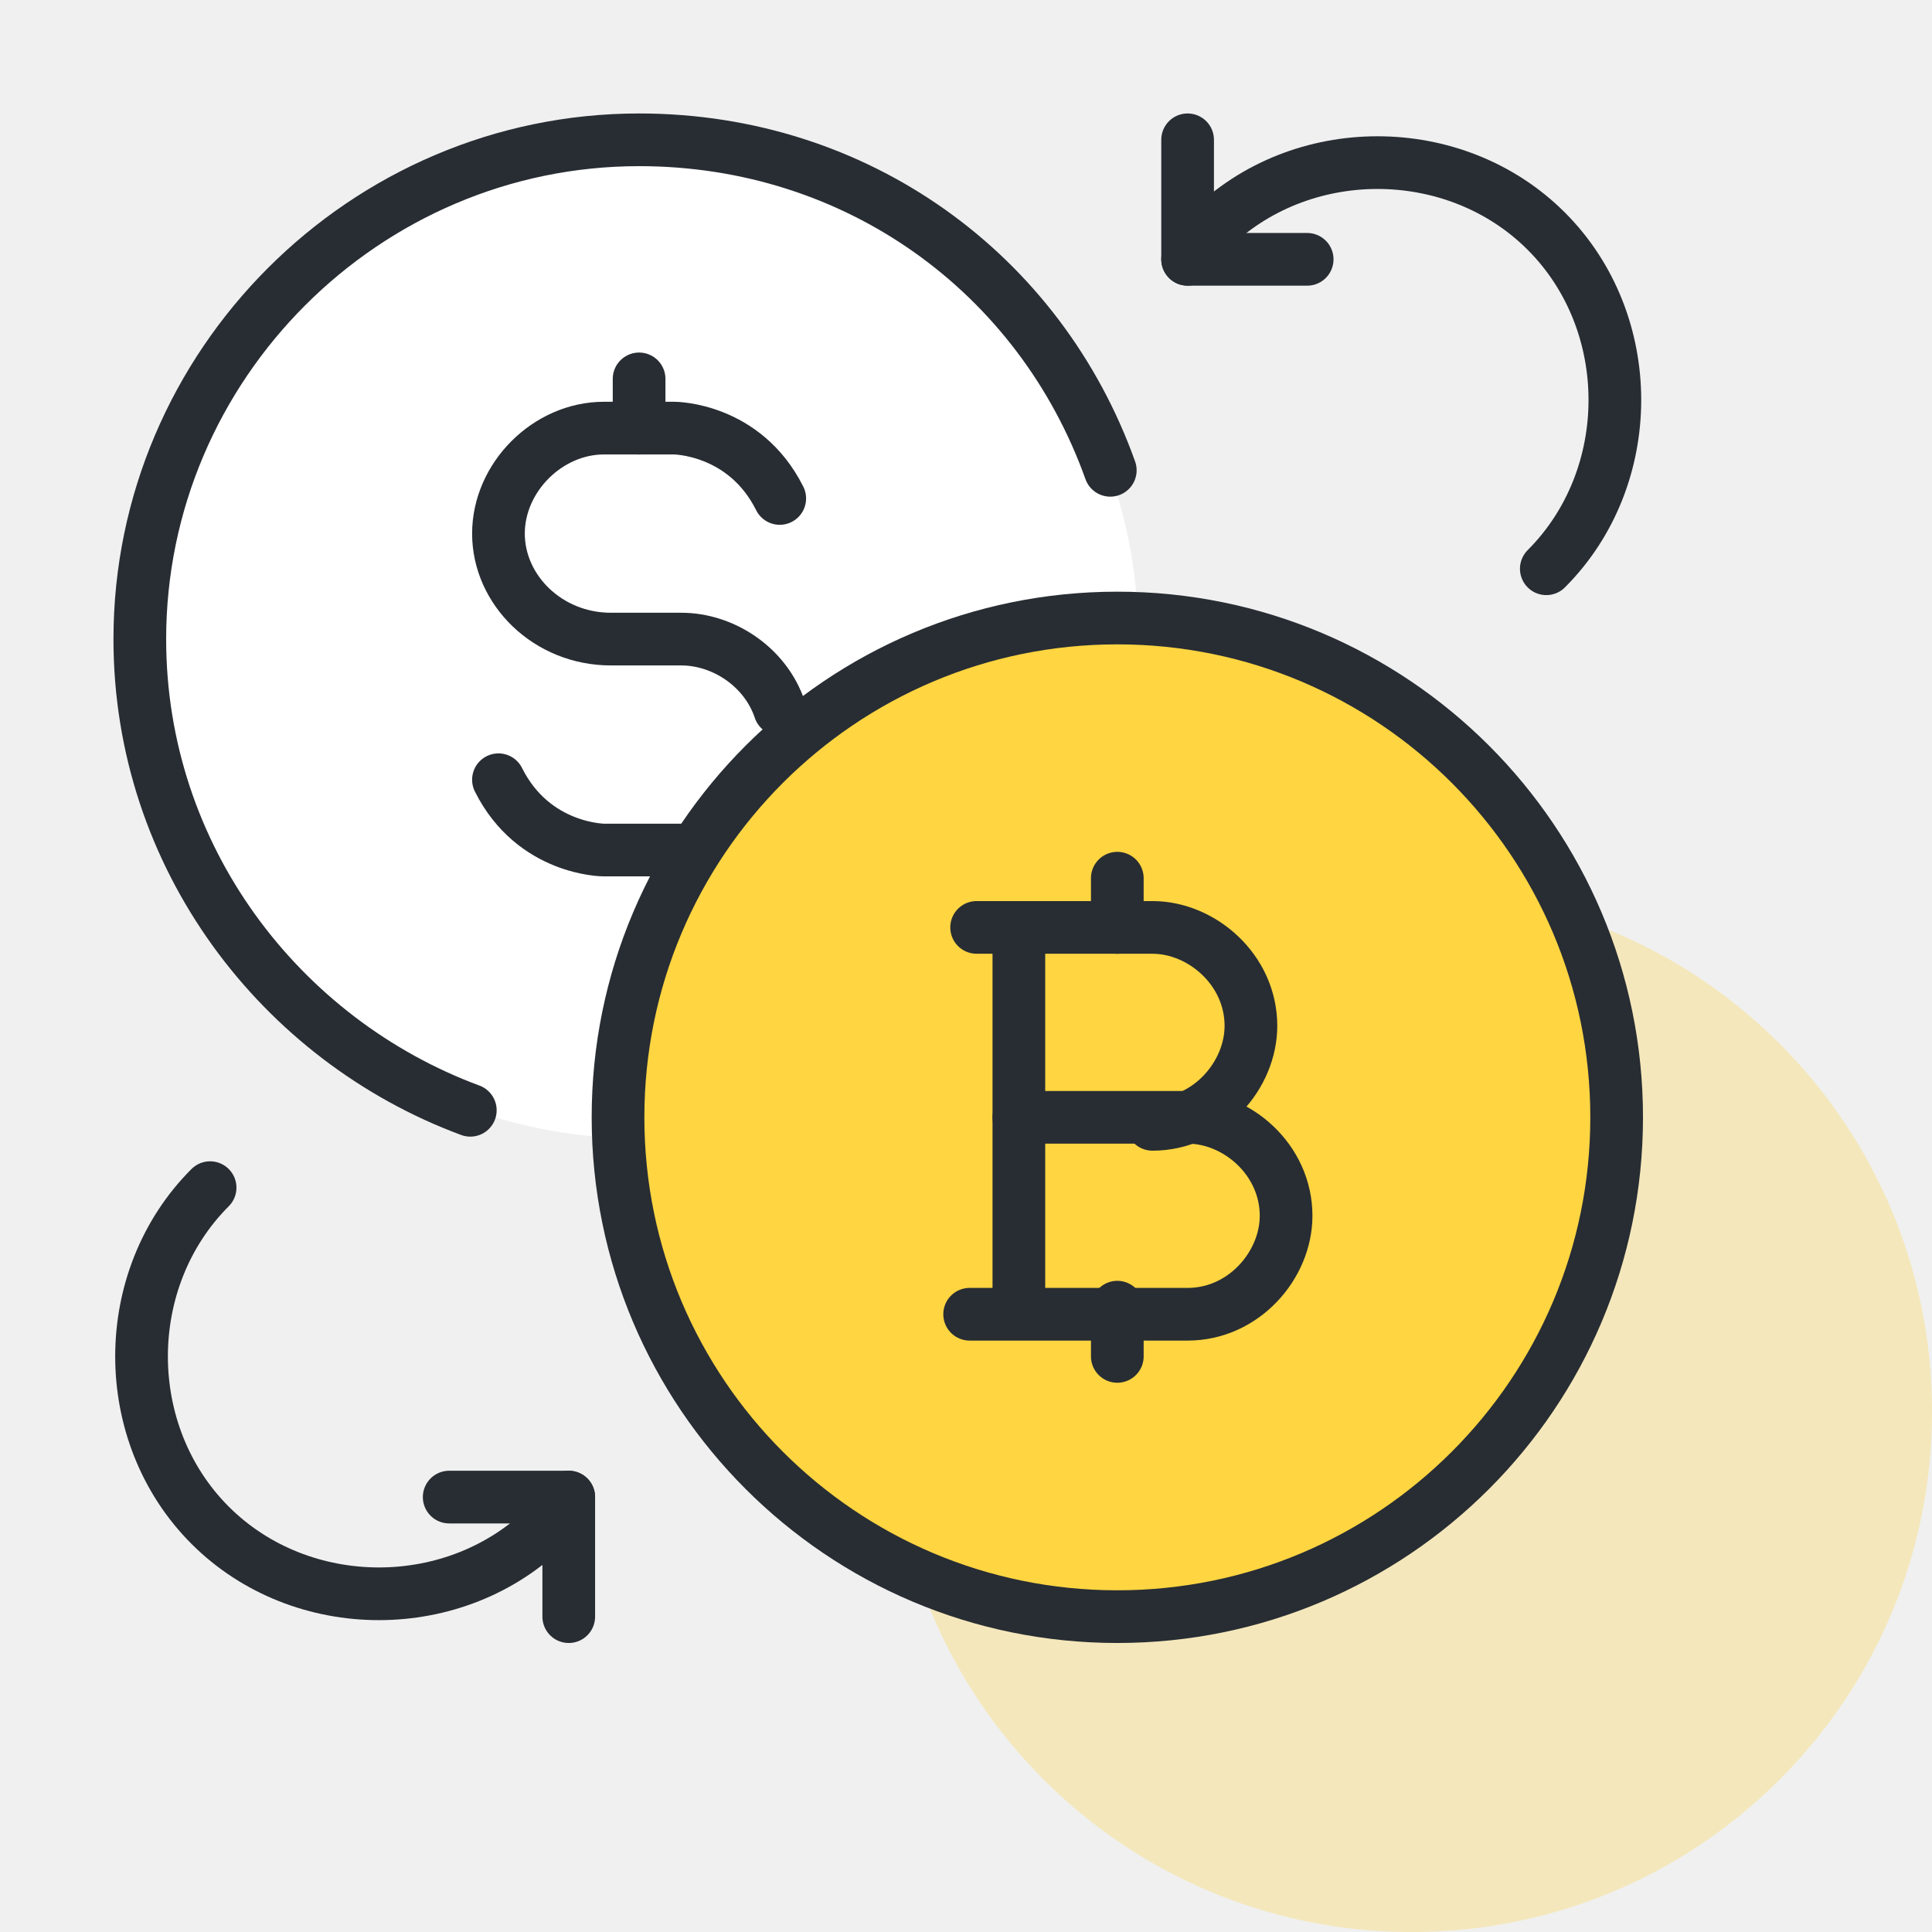
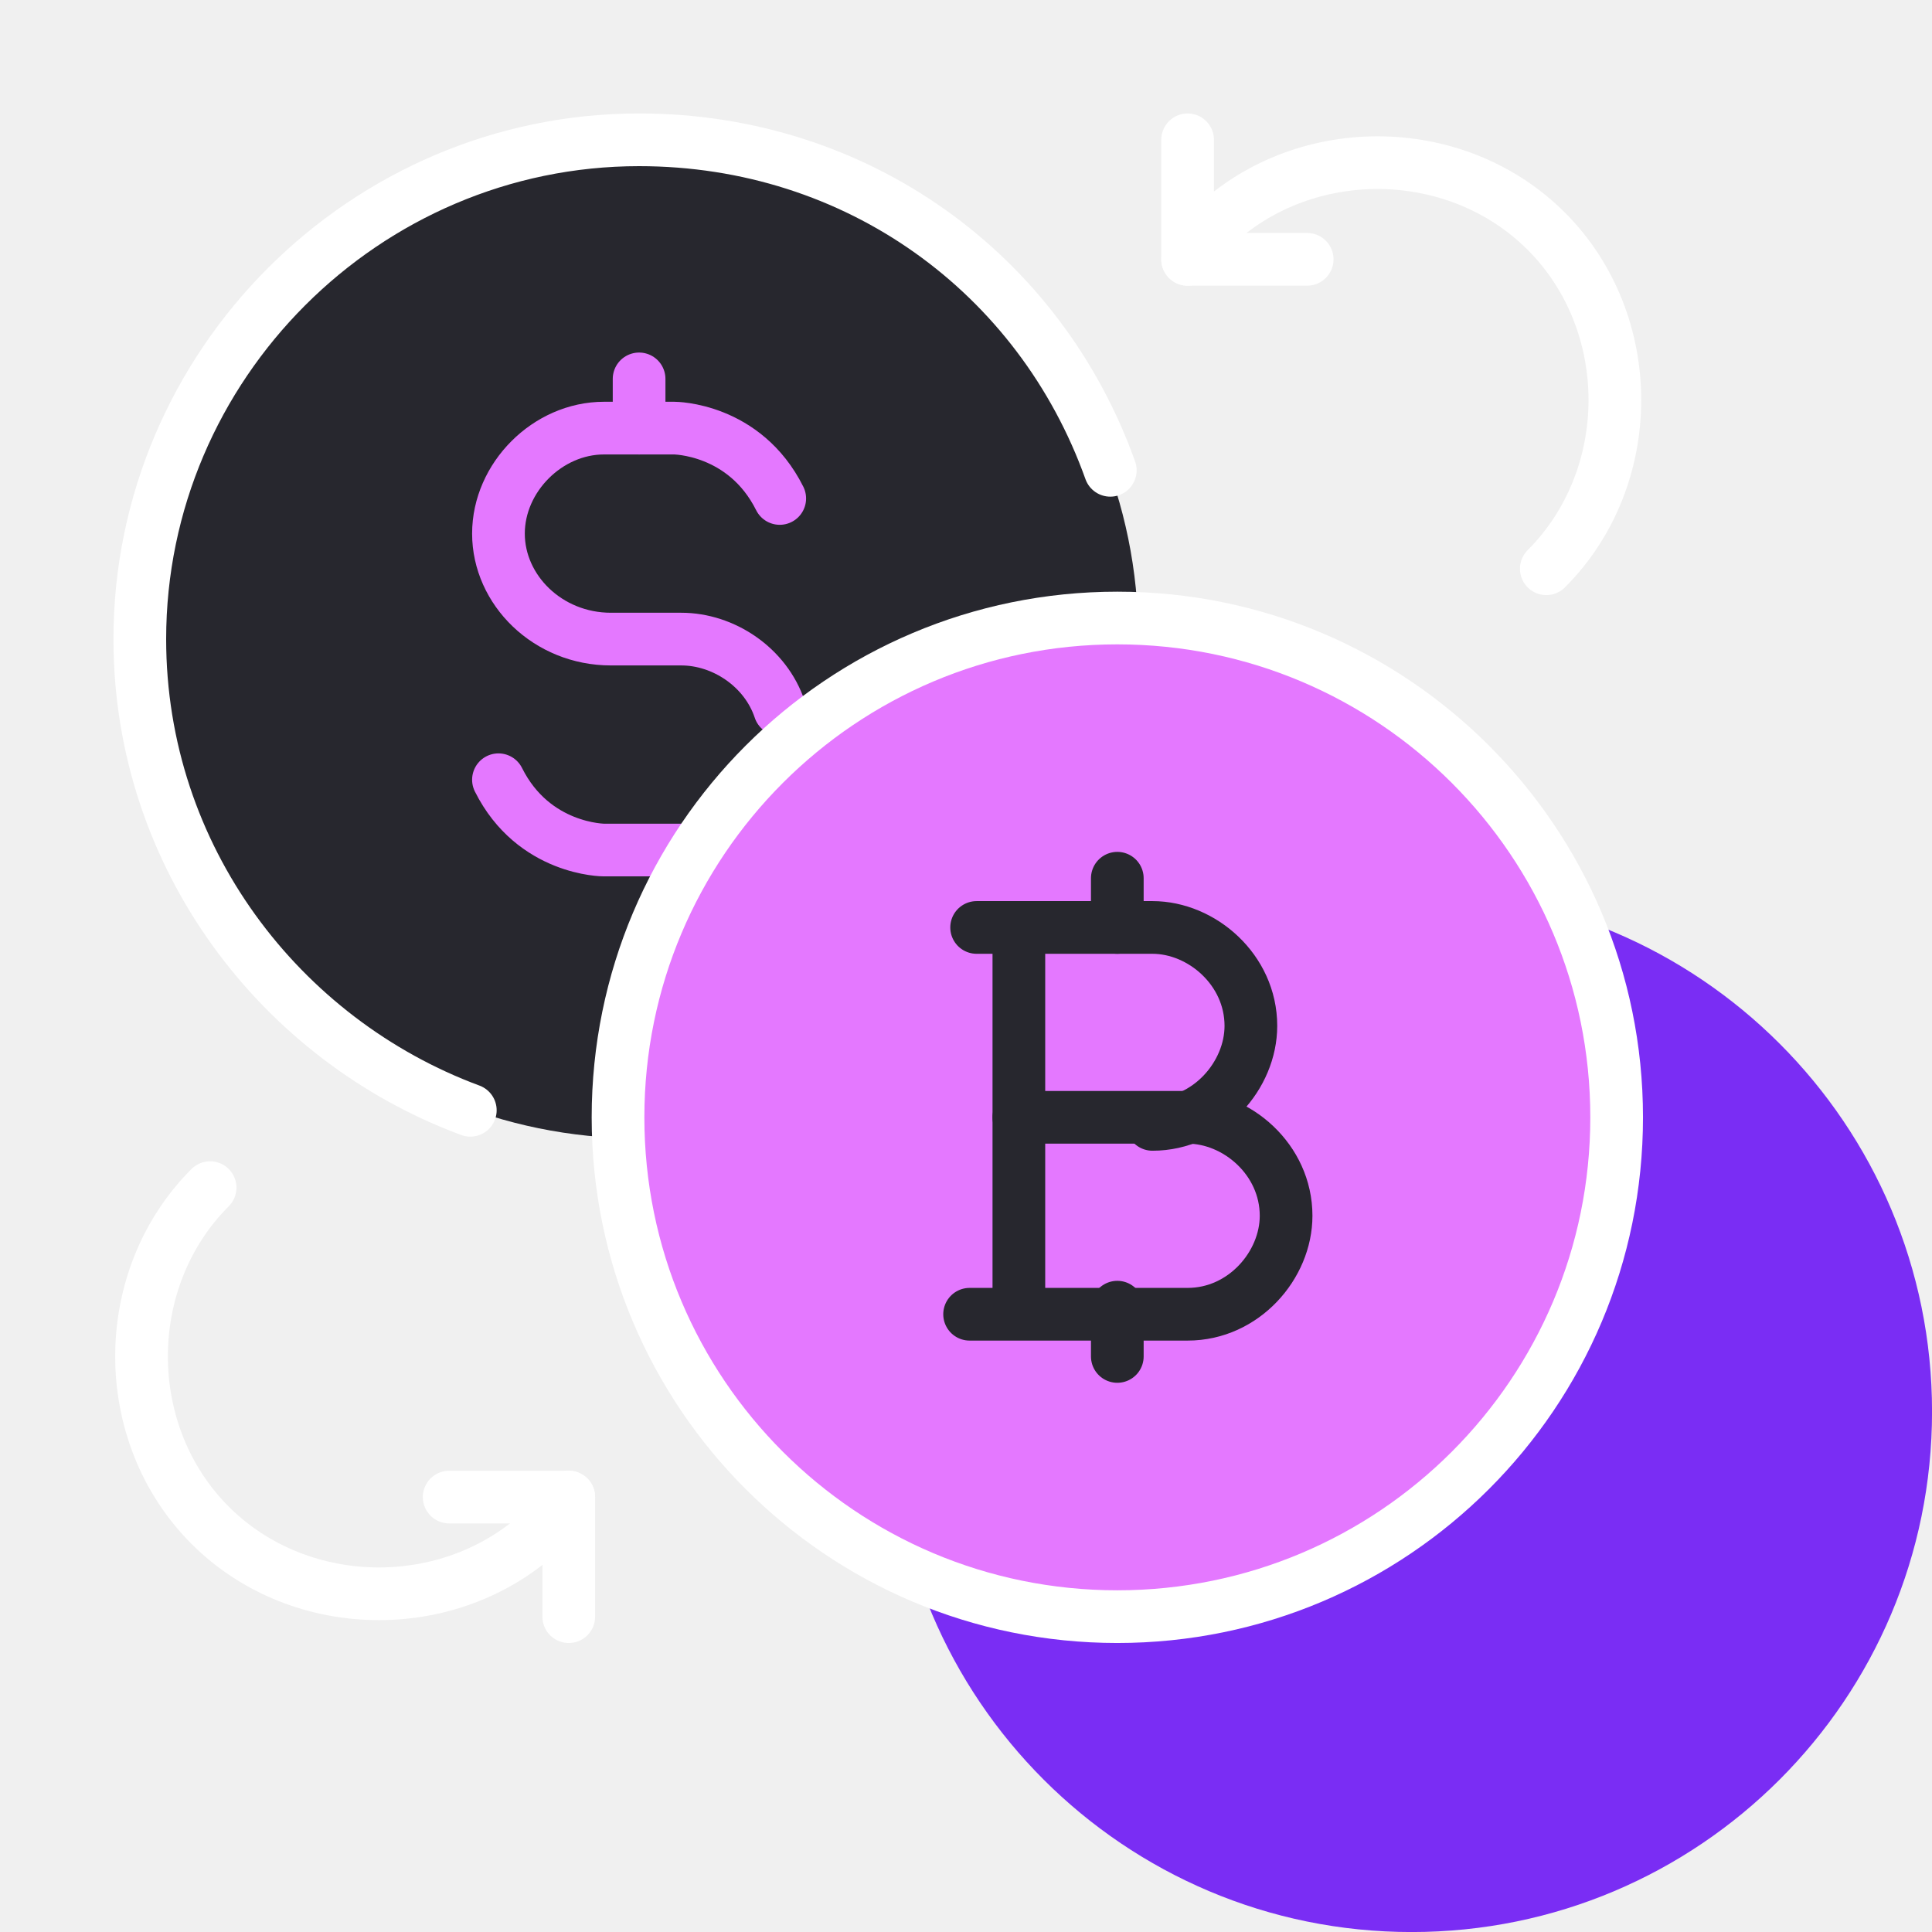
<svg xmlns="http://www.w3.org/2000/svg" width="44" height="44" viewBox="0 0 44 44" fill="none">
-   <circle opacity="0.3" cx="32.149" cy="32.149" r="11.852" fill="#FFD541" />
-   <path d="M14.555 25.926C20.835 25.926 25.926 20.835 25.926 14.555C25.926 8.275 20.835 3.184 14.555 3.184C8.275 3.184 3.184 8.275 3.184 14.555C3.184 20.835 8.275 25.926 14.555 25.926Z" fill="white" />
-   <path d="M12.473 34.736C10.391 36.818 6.867 36.818 4.785 34.736C2.703 32.654 2.703 29.13 4.785 27.048" stroke="#282D33" stroke-width="1.2" stroke-miterlimit="10" stroke-linecap="round" stroke-linejoin="round" />
-   <path d="M12.953 34.095H10.23" stroke="#282D33" stroke-width="1.2" stroke-miterlimit="10" stroke-linecap="round" stroke-linejoin="round" />
-   <path d="M12.953 36.818V34.095" stroke="#282D33" stroke-width="1.2" stroke-miterlimit="10" stroke-linecap="round" stroke-linejoin="round" />
-   <path d="M27.528 5.265C29.61 3.183 33.134 3.183 35.216 5.265C37.298 7.347 37.298 10.871 35.216 12.953" stroke="#282D33" stroke-width="1.2" stroke-miterlimit="10" stroke-linecap="round" stroke-linejoin="round" />
-   <path d="M27.047 3.184V5.906" stroke="#282D33" stroke-width="1.2" stroke-miterlimit="10" stroke-linecap="round" stroke-linejoin="round" />
-   <path d="M29.77 5.906H27.047" stroke="#282D33" stroke-width="1.2" stroke-miterlimit="10" stroke-linecap="round" stroke-linejoin="round" />
-   <path d="M25.446 36.818C31.726 36.818 36.818 31.726 36.818 25.446C36.818 19.166 31.726 14.075 25.446 14.075C19.166 14.075 14.075 19.166 14.075 25.446C14.075 31.726 19.166 36.818 25.446 36.818Z" fill="#FFD541" stroke="#282D33" stroke-width="1.2" stroke-miterlimit="10" stroke-linecap="round" stroke-linejoin="round" />
-   <path d="M25.446 20V21.122" stroke="#282D33" stroke-width="1.2" stroke-miterlimit="10" stroke-linecap="round" stroke-linejoin="round" />
-   <path d="M25.446 29.77V30.891" stroke="#282D33" stroke-width="1.2" stroke-miterlimit="10" stroke-linecap="round" stroke-linejoin="round" />
-   <path d="M23.204 25.446H27.048C28.169 25.446 29.29 26.407 29.29 27.689C29.29 28.81 28.329 29.931 27.048 29.931H22.083" stroke="#282D33" stroke-width="1.2" stroke-miterlimit="10" stroke-linecap="round" stroke-linejoin="round" />
-   <path d="M22.242 21.121H26.246C27.367 21.121 28.489 22.082 28.489 23.363C28.489 24.485 27.528 25.606 26.246 25.606" stroke="#282D33" stroke-width="1.2" stroke-miterlimit="10" stroke-linecap="round" stroke-linejoin="round" />
-   <path d="M23.204 29.77V21.121" stroke="#282D33" stroke-width="1.2" stroke-miterlimit="10" stroke-linecap="round" stroke-linejoin="round" />
-   <path d="M25.286 10.711C23.684 6.227 19.52 3.184 14.555 3.184C8.309 3.184 3.184 8.309 3.184 14.555C3.184 19.52 6.387 23.684 10.711 25.286" stroke="#282D33" stroke-width="1.2" stroke-miterlimit="10" stroke-linecap="round" stroke-linejoin="round" />
-   <path d="M17.758 16.156C17.438 15.195 16.477 14.555 15.516 14.555H13.914C12.473 14.555 11.352 13.434 11.352 12.152C11.352 10.871 12.473 9.75 13.754 9.75H15.356C15.356 9.75 16.957 9.75 17.758 11.352" stroke="#282D33" stroke-width="1.2" stroke-miterlimit="10" stroke-linecap="round" stroke-linejoin="round" />
-   <path d="M11.352 17.758C12.152 19.359 13.754 19.359 13.754 19.359H15.676" stroke="#282D33" stroke-width="1.2" stroke-miterlimit="10" stroke-linecap="round" stroke-linejoin="round" />
-   <path d="M14.555 8.629V9.751" stroke="#282D33" stroke-width="1.2" stroke-miterlimit="10" stroke-linecap="round" stroke-linejoin="round" />
+   <circle cx="32.149" cy="32.149" r="11.852" fill="#7A2DF4" />
+   <path d="M14.555 25.926C20.835 25.926 25.926 20.835 25.926 14.555C25.926 8.275 20.835 3.184 14.555 3.184C8.275 3.184 3.184 8.275 3.184 14.555C3.184 20.835 8.275 25.926 14.555 25.926Z" fill="#27272E" />
+   <path d="M25.286 10.711C23.684 6.227 19.52 3.184 14.555 3.184C8.309 3.184 3.184 8.309 3.184 14.555C3.184 19.52 6.387 23.684 10.711 25.286" stroke="white" stroke-width="1.2" stroke-miterlimit="10" stroke-linecap="round" stroke-linejoin="round" />
+   <path d="M17.758 16.156C17.438 15.195 16.477 14.555 15.516 14.555H13.914C12.473 14.555 11.352 13.434 11.352 12.152C11.352 10.871 12.473 9.75 13.754 9.75H15.356C15.356 9.75 16.957 9.75 17.758 11.352" stroke="#E478FF" stroke-width="1.2" stroke-miterlimit="10" stroke-linecap="round" stroke-linejoin="round" />
+   <path d="M11.352 17.758C12.152 19.359 13.754 19.359 13.754 19.359H15.676" stroke="#E478FF" stroke-width="1.2" stroke-miterlimit="10" stroke-linecap="round" stroke-linejoin="round" />
+   <path d="M14.555 8.629V9.75" stroke="#E478FF" stroke-width="1.2" stroke-miterlimit="10" stroke-linecap="round" stroke-linejoin="round" />
+   <path d="M12.473 34.736C10.391 36.818 6.867 36.818 4.785 34.736C2.703 32.654 2.703 29.13 4.785 27.048" stroke="white" stroke-width="1.2" stroke-miterlimit="10" stroke-linecap="round" stroke-linejoin="round" />
+   <path d="M12.953 34.095H10.23" stroke="white" stroke-width="1.2" stroke-miterlimit="10" stroke-linecap="round" stroke-linejoin="round" />
+   <path d="M12.953 36.818V34.095" stroke="white" stroke-width="1.2" stroke-miterlimit="10" stroke-linecap="round" stroke-linejoin="round" />
+   <path d="M27.528 5.266C29.61 3.184 33.134 3.184 35.216 5.266C37.298 7.348 37.298 10.871 35.216 12.953" stroke="white" stroke-width="1.2" stroke-miterlimit="10" stroke-linecap="round" stroke-linejoin="round" />
+   <path d="M27.047 3.184V5.906" stroke="white" stroke-width="1.2" stroke-miterlimit="10" stroke-linecap="round" stroke-linejoin="round" />
+   <path d="M29.77 5.906H27.047" stroke="white" stroke-width="1.2" stroke-miterlimit="10" stroke-linecap="round" stroke-linejoin="round" />
+   <path d="M25.446 36.818C31.726 36.818 36.818 31.727 36.818 25.447C36.818 19.166 31.726 14.075 25.446 14.075C19.166 14.075 14.075 19.166 14.075 25.447C14.075 31.727 19.166 36.818 25.446 36.818Z" fill="#E478FF" stroke="white" stroke-width="1.2" stroke-miterlimit="10" stroke-linecap="round" stroke-linejoin="round" />
+   <path d="M25.446 20.001V21.122" stroke="#27272E" stroke-width="1.2" stroke-miterlimit="10" stroke-linecap="round" stroke-linejoin="round" />
+   <path d="M25.446 29.77V30.892" stroke="#27272E" stroke-width="1.2" stroke-miterlimit="10" stroke-linecap="round" stroke-linejoin="round" />
+   <path d="M23.204 25.446H27.047C28.169 25.446 29.29 26.407 29.29 27.689C29.29 28.81 28.329 29.931 27.047 29.931H22.082" stroke="#27272E" stroke-width="1.2" stroke-miterlimit="10" stroke-linecap="round" stroke-linejoin="round" />
+   <path d="M22.242 21.122H26.246C27.367 21.122 28.488 22.083 28.488 23.364C28.488 24.485 27.527 25.607 26.246 25.607" stroke="#27272E" stroke-width="1.2" stroke-miterlimit="10" stroke-linecap="round" stroke-linejoin="round" />
+   <path d="M23.204 29.771V21.122" stroke="#27272E" stroke-width="1.2" stroke-miterlimit="10" stroke-linecap="round" stroke-linejoin="round" />
</svg>
